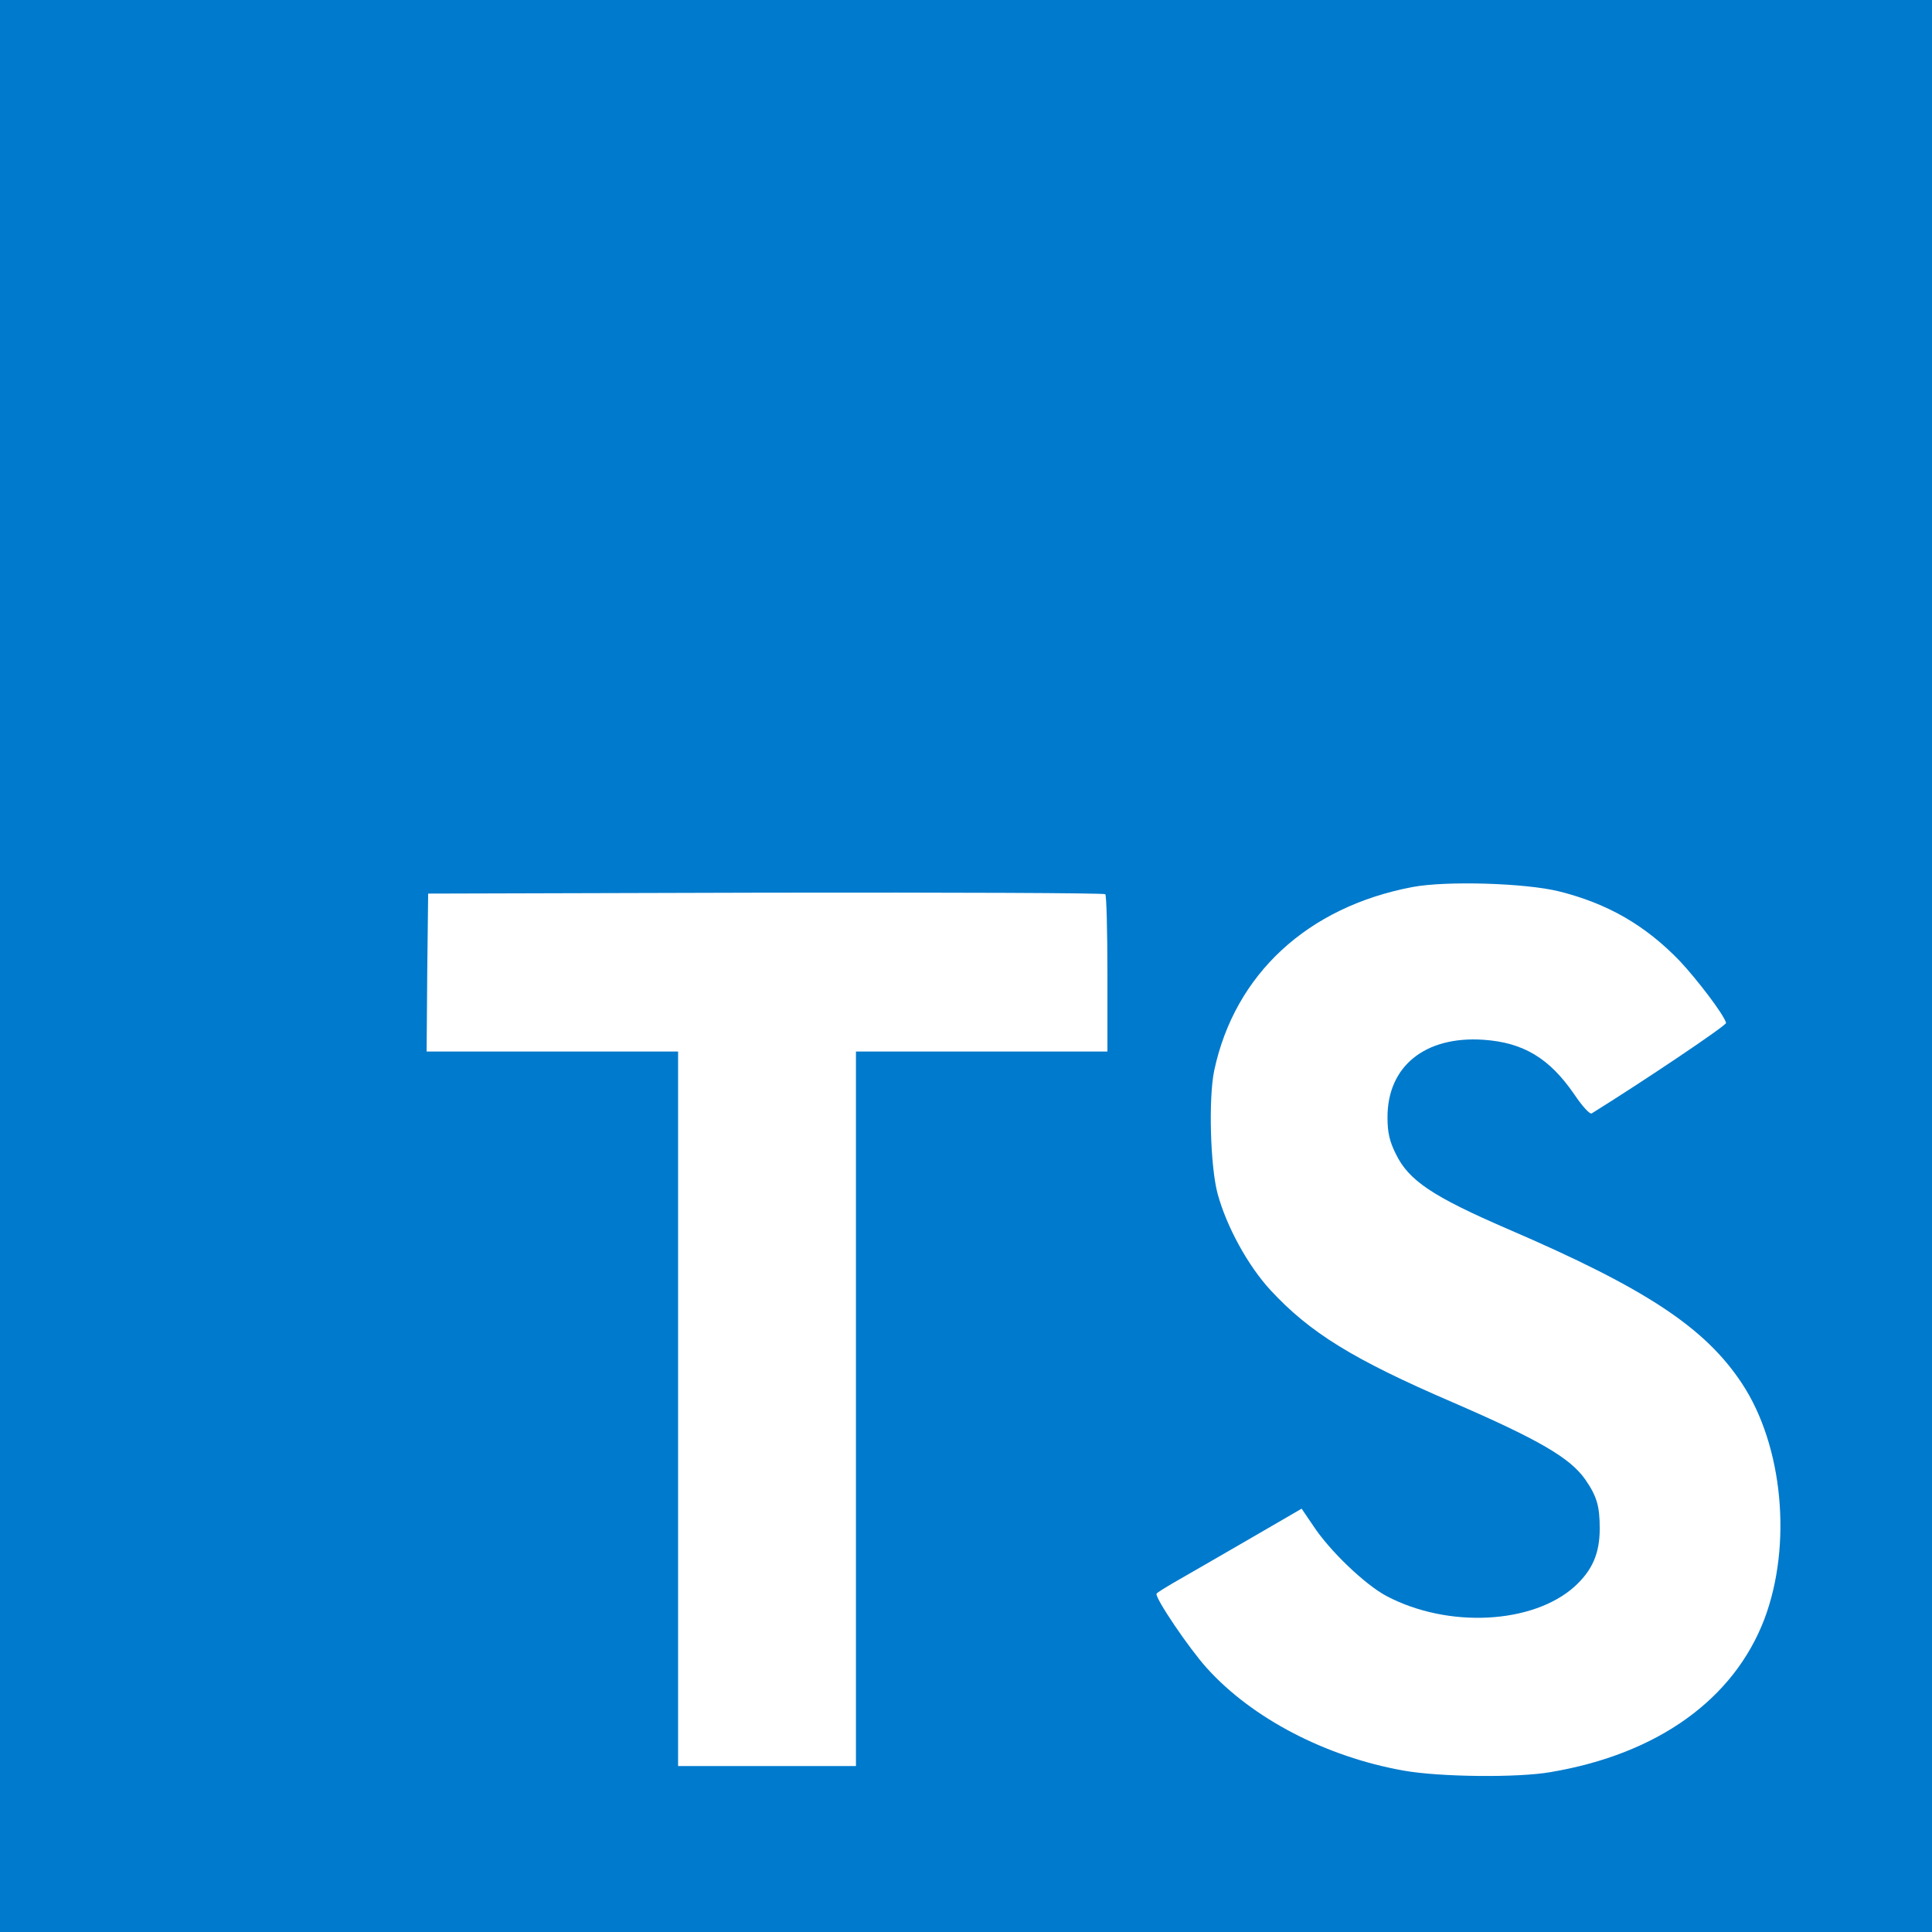
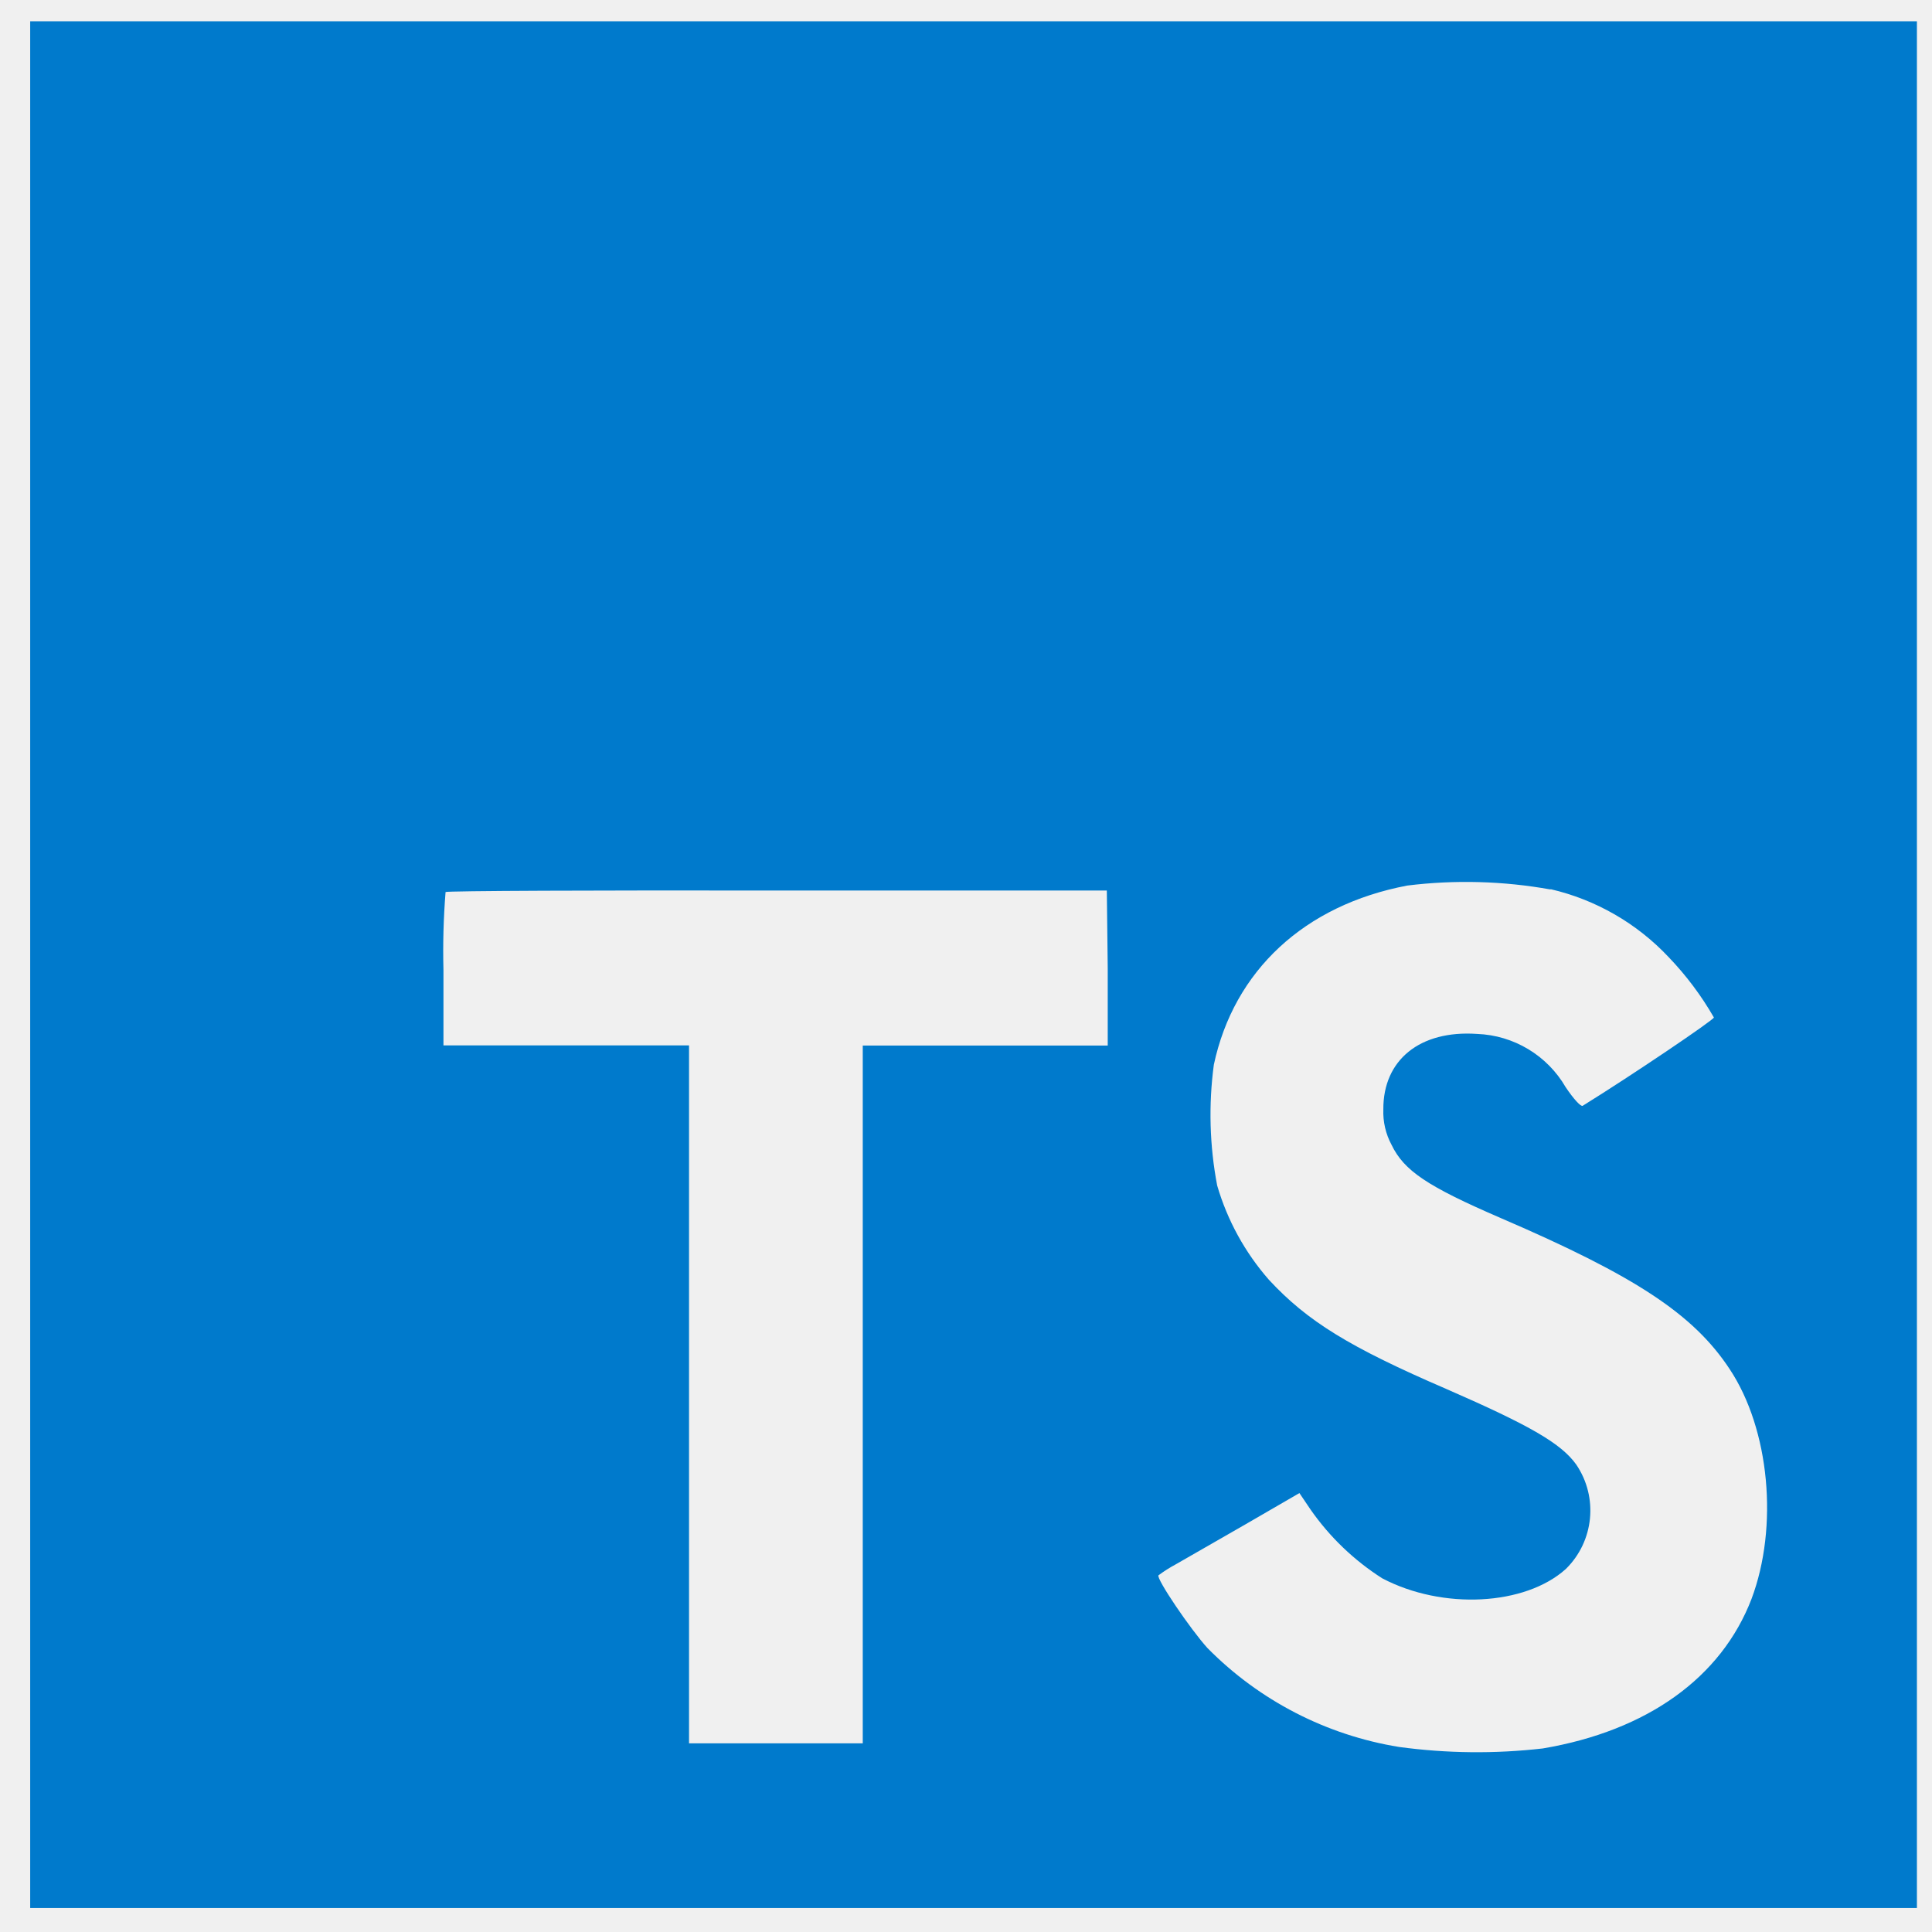
- <svg xmlns="http://www.w3.org/2000/svg" height="256" preserveAspectRatio="xMidYMid" viewBox="0 0 256 256" width="256">
-   <path d="m0 128v-128h128 128v128 128h-128-128z" fill="#007acc" transform="matrix(1 0 0 -1 0 256)" />
-   <g fill="#fff">
-     <path d="m146.658 223.437.081-10.484h-16.66-16.66v-47.34-47.34h-11.784-11.784v47.34 47.34h-16.66-16.66v10.281c0 5.689.122 10.443.284 10.565.122.163 20.399.244 44.983.203l44.739-.122z" transform="matrix(-1 0 0 -1 203.2693 352.286)" />
-     <path d="m206.567 234.272c6.502-1.625 11.459-4.51 16.01-9.224 2.357-2.519 5.851-7.111 6.136-8.208.081-.325-11.053-7.802-17.798-11.987-.244-.163-1.219.894-2.316 2.519-3.291 4.795-6.745 6.867-12.028 7.233-7.761.528-12.759-3.535-12.719-10.321 0-1.991.284-3.17 1.097-4.795 1.707-3.535 4.876-5.648 14.832-9.956 18.326-7.883 26.169-13.084 31.045-20.48 5.445-8.249 6.664-21.415 2.966-31.208-4.063-10.646-14.141-17.879-28.323-20.277-4.389-.772-14.791-.65-19.505.203-10.281 1.829-20.033 6.908-26.047 13.572-2.357 2.601-6.949 9.387-6.664 9.874.122.163 1.178.813 2.357 1.503 1.138.65 5.445 3.129 9.509 5.486l7.355 4.267 1.544-2.276c2.154-3.291 6.867-7.802 9.712-9.305 8.168-4.307 19.383-3.698 24.909 1.26 2.357 2.154 3.332 4.389 3.332 7.68 0 2.966-.366 4.267-1.91 6.502-1.991 2.844-6.055 5.242-17.595 10.24-13.206 5.689-18.895 9.224-24.097 14.832-3.007 3.251-5.851 8.452-7.03 12.8-.975 3.617-1.219 12.678-.447 16.335 2.723 12.759 12.353 21.658 26.25 24.3 4.51.853 14.994.528 19.423-.569z" transform="matrix(1 0 0 -1 0 352.3805)" />
-   </g>
+ <svg xmlns="http://www.w3.org/2000/svg" viewBox="0 0 128 128">
+   <path d="m2 63.91v62.5h125v-125h-125zm100.73-5a15.56 15.56 0 0 1 7.82 4.5 20.58 20.58 0 0 1 3 4c0 .16-5.4 3.81-8.69 5.85-.12.08-.6-.44-1.13-1.23a7.09 7.09 0 0 0 -5.87-3.53c-3.79-.26-6.23 1.73-6.21 5a4.58 4.58 0 0 0 .54 2.34c.83 1.73 2.38 2.76 7.24 4.86 8.95 3.85 12.78 6.39 15.16 10 2.66 4 3.25 10.46 1.45 15.24-2 5.2-6.9 8.73-13.83 9.9a38.32 38.32 0 0 1 -9.52-.1 23 23 0 0 1 -12.69-6.55c-1.15-1.27-3.39-4.58-3.25-4.82a9.34 9.34 0 0 1 1.15-.73l4.6-2.64 3.59-2.08.75 1.11a16.78 16.78 0 0 0 4.74 4.54c4 2.1 9.46 1.81 12.16-.62a5.43 5.43 0 0 0 .69-6.92c-1-1.39-3-2.56-8.59-5-6.45-2.78-9.23-4.5-11.77-7.24a16.48 16.48 0 0 1 -3.43-6.25 25 25 0 0 1 -.22-8c1.33-6.23 6-10.58 12.82-11.87a31.66 31.66 0 0 1 9.49.26zm-29.34 5.24v5.12h-16.23v46.23h-11.51v-46.24h-16.27v-5a49.19 49.19 0 0 1 .14-5.16c.06-.08 10-.12 22-.1h21.81z" fill="#007acc" />
</svg>
